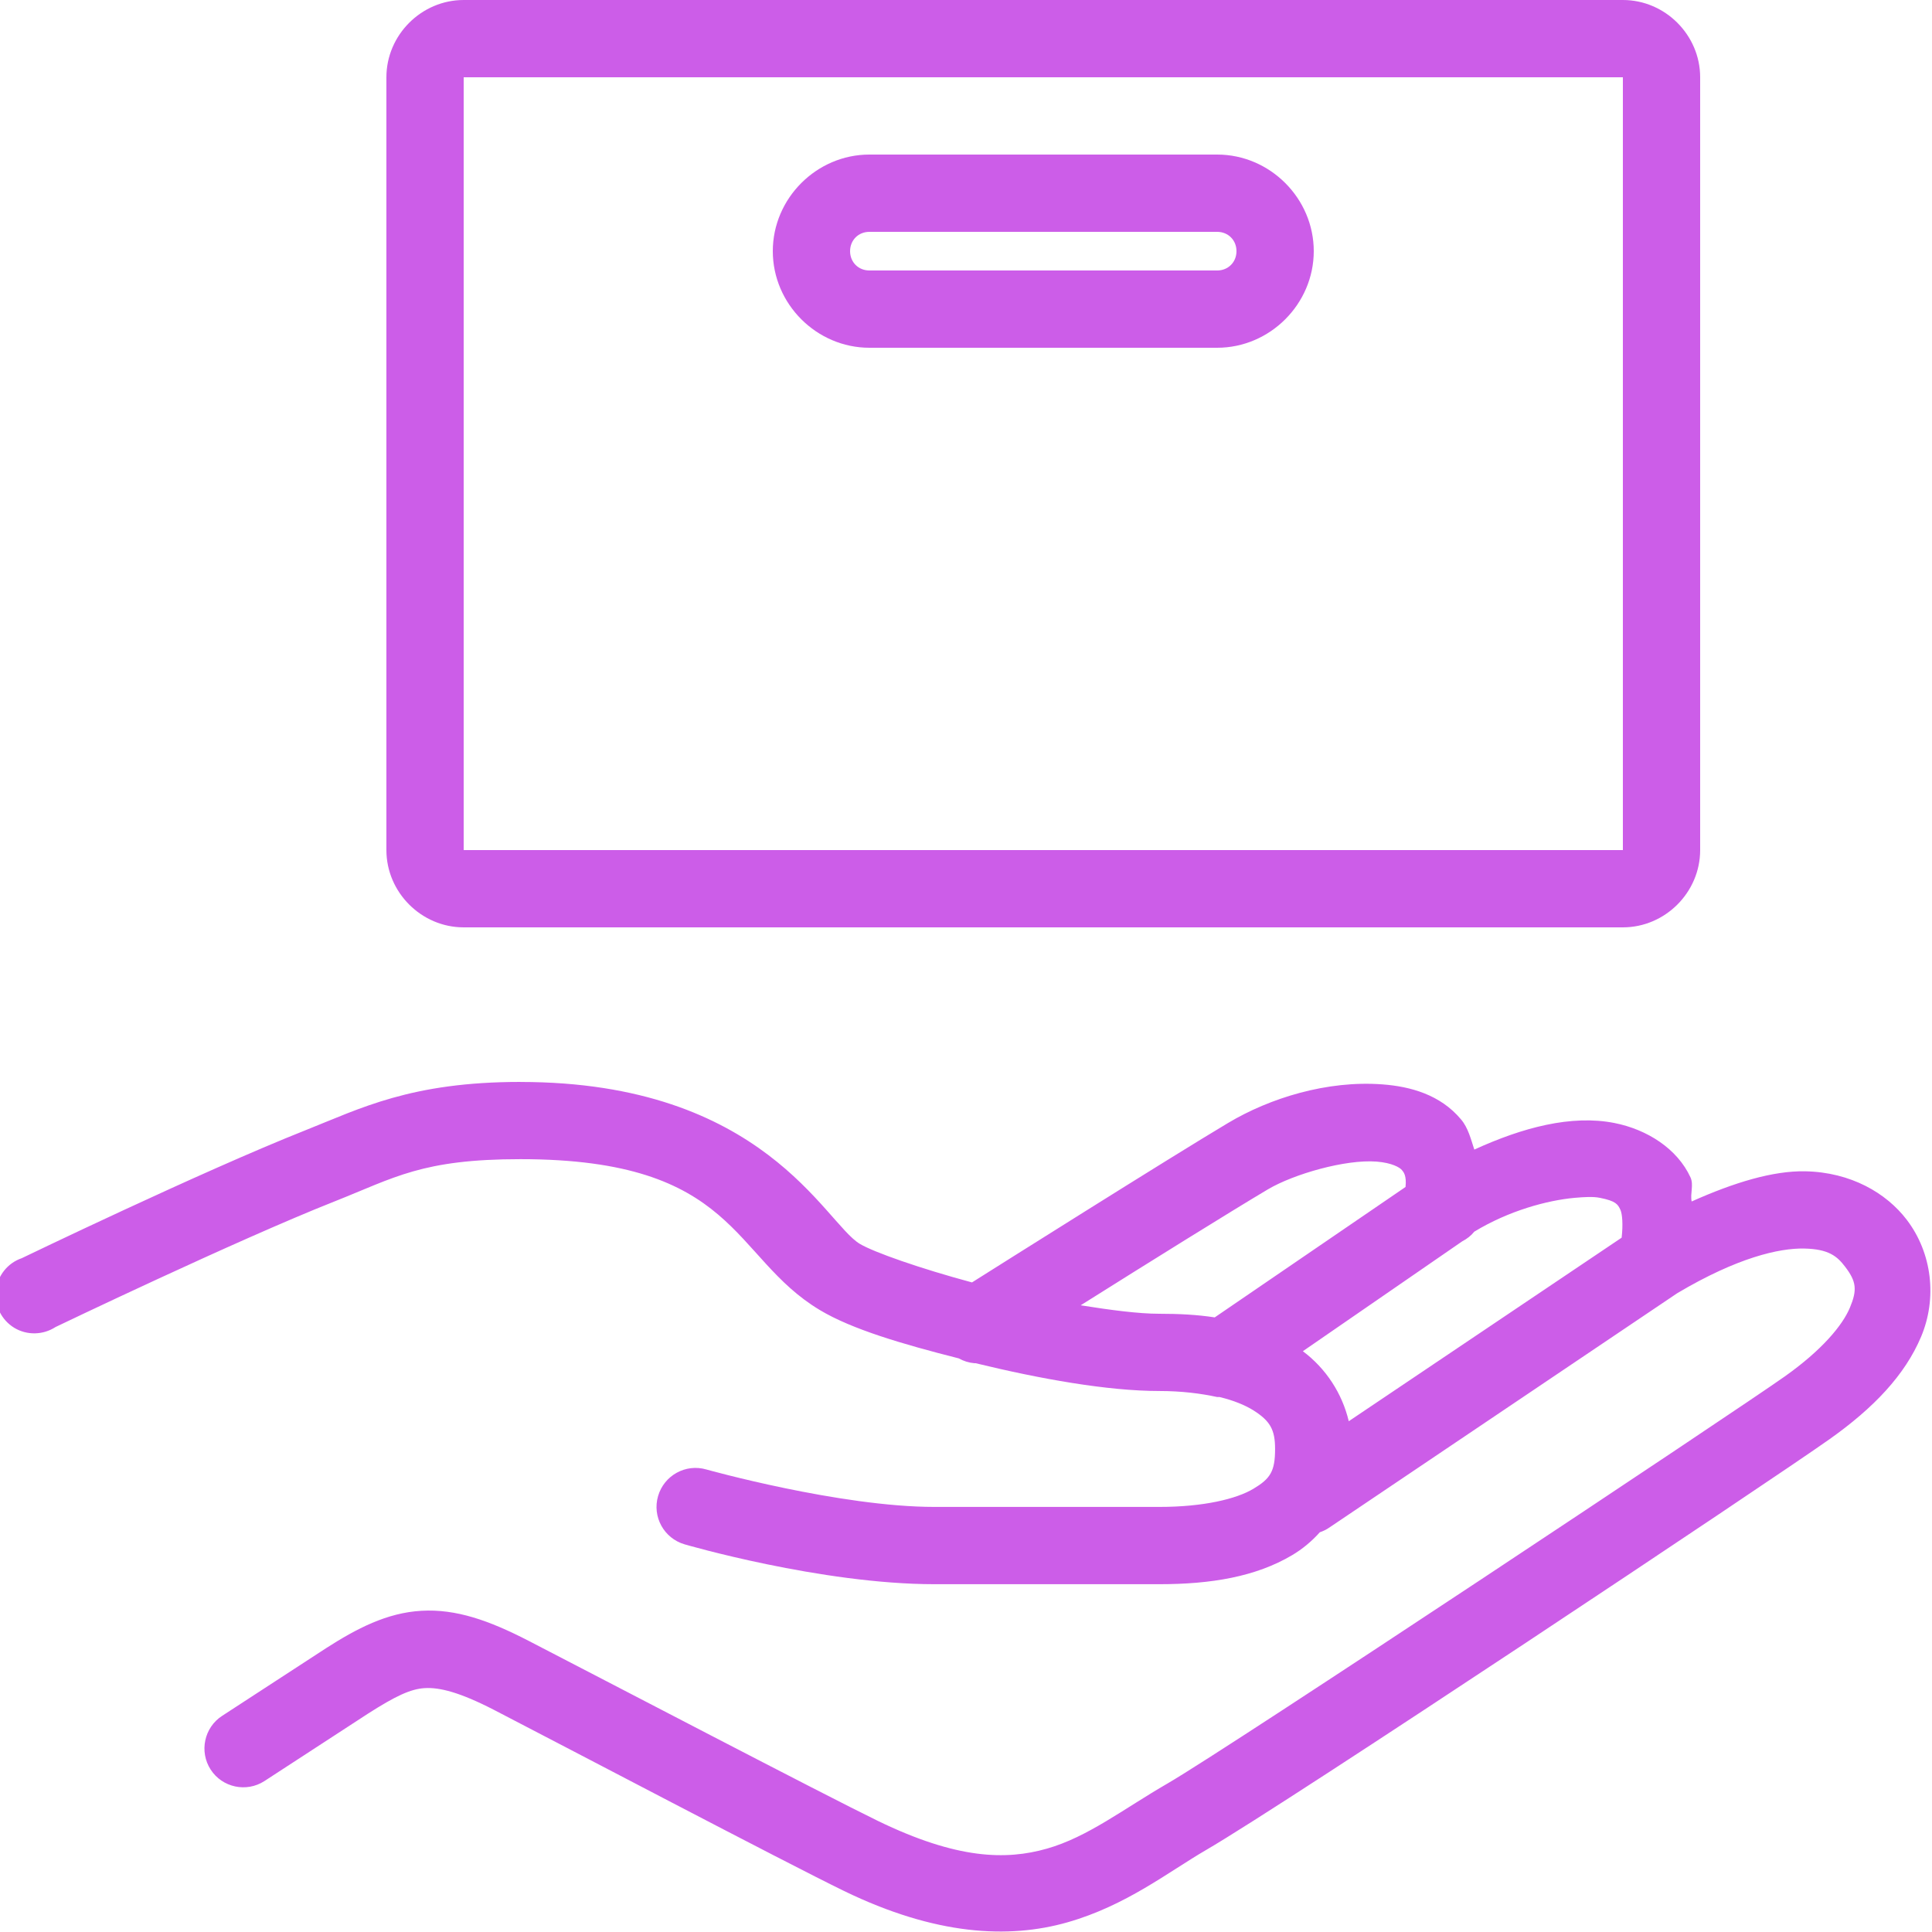
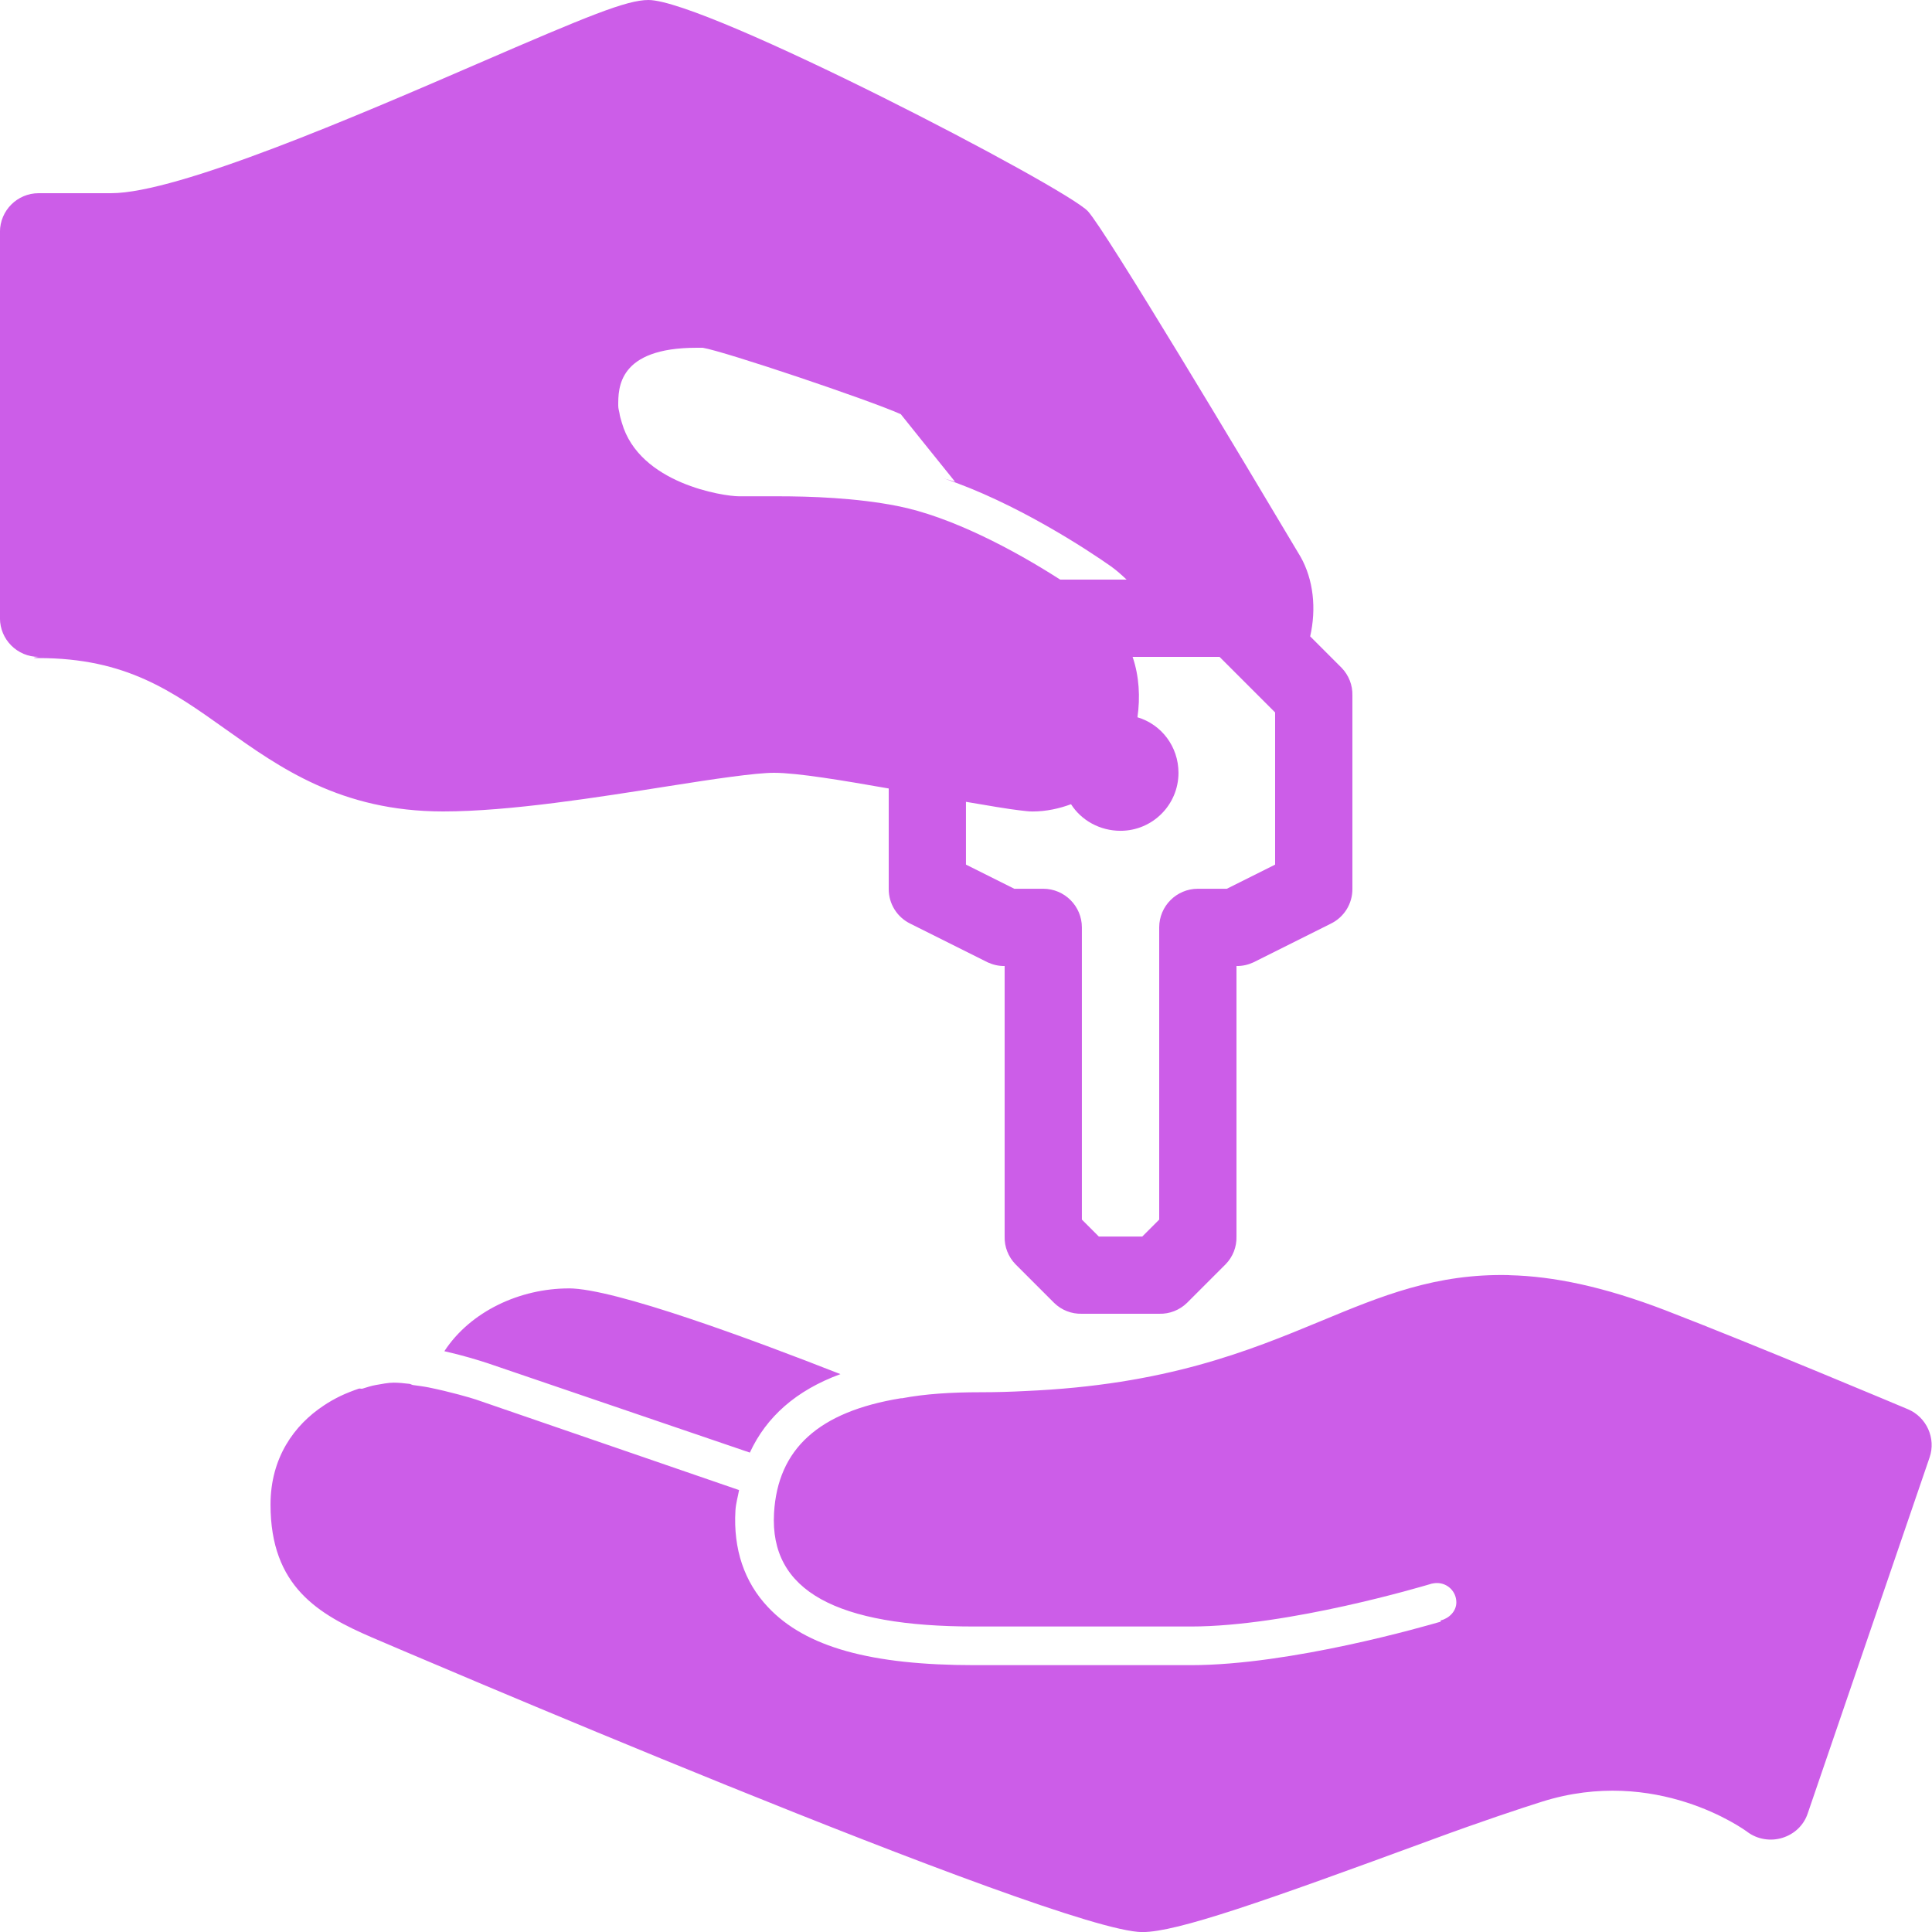
- <svg xmlns="http://www.w3.org/2000/svg" version="1.1" width="100px" height="100px" viewBox="0,0,256,256">
+ <svg xmlns="http://www.w3.org/2000/svg" version="1.1" width="50px" height="50px" viewBox="0,0,256,256">
  <g fill="#cc5de8" fill-rule="nonzero" stroke="none" stroke-width="1" stroke-linecap="butt" stroke-linejoin="miter" stroke-miterlimit="10" stroke-dasharray="" stroke-dashoffset="0" font-family="none" font-weight="none" font-size="none" text-anchor="none" style="mix-blend-mode: normal">
    <g transform="scale(5.12,5.12)">
-       <path d="M12,0c-1.094,0 -2,0.906 -2,2v20c0,1.094 0.906,2 2,2h30c1.094,0 2,-0.906 2,-2v-20c0,-1.094 -0.906,-2 -2,-2zM12,2h30v20h-30zM22.5,4c-1.367,0 -2.5,1.133 -2.5,2.5c0,1.367 1.133,2.5 2.5,2.5h9c1.367,0 2.5,-1.133 2.5,-2.5c0,-1.367 -1.133,-2.5 -2.5,-2.5zM22.5,6h9c0.285,0 0.5,0.215 0.5,0.5c0,0.285 -0.215,0.5 -0.5,0.5h-9c-0.285,0 -0.5,-0.215 -0.5,-0.5c0,-0.285 0.215,-0.5 0.5,-0.5zM13.469,28c-2.836,0 -4.145,0.688 -5.562,1.25c-2.707,1.074 -7.344,3.312 -7.344,3.312c-0.367,0.125 -0.625,0.453 -0.668,0.836c-0.043,0.387 0.141,0.762 0.473,0.965c0.328,0.199 0.746,0.191 1.07,-0.02c0,0 4.672,-2.242 7.219,-3.25c1.559,-0.617 2.266,-1.094 4.812,-1.094c5.617,0 5.449,2.527 7.75,3.906c0.828,0.496 2.129,0.879 3.594,1.25c0.125,0.07 0.262,0.113 0.406,0.125c0.012,0.004 0.02,-0.004 0.031,0c1.652,0.402 3.406,0.719 4.75,0.719c0.586,0 1.09,0.066 1.5,0.156c0.02,0 0.043,0 0.062,0c0.375,0.09 0.668,0.215 0.875,0.344c0.438,0.277 0.562,0.504 0.562,1c0,0.582 -0.125,0.77 -0.562,1.031c-0.438,0.262 -1.285,0.469 -2.438,0.469h-5.812c-2.449,0 -5.906,-0.969 -5.906,-0.969c-0.535,-0.156 -1.094,0.152 -1.25,0.688c-0.156,0.535 0.152,1.094 0.688,1.25c0,0 3.527,1.031 6.469,1.031h5.812c1.352,0 2.5,-0.195 3.438,-0.75c0.27,-0.16 0.508,-0.359 0.719,-0.594c0.09,-0.031 0.172,-0.07 0.25,-0.125l9,-6.062c1.559,-0.926 2.641,-1.168 3.281,-1.156c0.641,0.012 0.859,0.203 1.062,0.469c0.297,0.387 0.316,0.605 0.125,1.062c-0.191,0.457 -0.723,1.098 -1.688,1.781c-1.199,0.852 -14.414,9.633 -15.969,10.531c-1.148,0.664 -2.066,1.387 -3.125,1.688c-1.059,0.301 -2.324,0.277 -4.375,-0.719c-1.367,-0.664 -7.156,-3.688 -9.031,-4.656c-1.035,-0.535 -1.887,-0.832 -2.781,-0.781c-0.895,0.051 -1.676,0.461 -2.469,0.969l-2.688,1.75c-0.465,0.301 -0.598,0.926 -0.297,1.391c0.301,0.465 0.926,0.598 1.391,0.297l2.688,-1.75c0.699,-0.445 1.094,-0.637 1.469,-0.656c0.375,-0.02 0.887,0.102 1.781,0.562c1.859,0.961 7.559,3.957 9.062,4.688c2.363,1.148 4.258,1.246 5.781,0.812c1.523,-0.434 2.613,-1.305 3.594,-1.875c2.082,-1.207 14.621,-9.559 16.125,-10.625c1.148,-0.812 1.957,-1.664 2.375,-2.656c0.418,-0.992 0.289,-2.164 -0.375,-3.031c-0.523,-0.684 -1.441,-1.227 -2.625,-1.25c-0.832,-0.016 -1.84,0.289 -2.938,0.781c-0.043,-0.203 0.059,-0.43 -0.031,-0.625c-0.34,-0.738 -1.117,-1.238 -1.969,-1.406c-1.113,-0.219 -2.375,0.117 -3.625,0.688c-0.09,-0.273 -0.16,-0.566 -0.344,-0.781c-0.535,-0.641 -1.312,-0.852 -2.031,-0.906c-1.434,-0.109 -2.922,0.355 -4,1c-1.496,0.891 -5.969,3.711 -6.625,4.125c-1.336,-0.359 -2.551,-0.785 -2.906,-1c-0.914,-0.551 -2.477,-4.188 -8.781,-4.188zM35.625,30.062c0.398,0.031 0.602,0.152 0.656,0.219c0.043,0.051 0.125,0.141 0.094,0.438l-4.938,3.375c-0.453,-0.07 -0.922,-0.094 -1.438,-0.094c-0.527,0 -1.246,-0.094 -2.031,-0.219c1.738,-1.094 3.891,-2.434 4.844,-3c0.672,-0.398 2.012,-0.781 2.812,-0.719zM40.75,31c0.266,-0.023 0.484,-0.035 0.656,0c0.414,0.082 0.465,0.168 0.531,0.312c0.047,0.105 0.07,0.375 0.031,0.719l-7.062,4.75c-0.172,-0.723 -0.59,-1.363 -1.188,-1.812l4.125,-2.844c0.121,-0.062 0.227,-0.145 0.312,-0.25c0.895,-0.543 1.883,-0.809 2.594,-0.875z" />
+       <path d="M16.781,0c-0.566,0 -1.559,0.41 -4.438,1.656c-3.086,1.336 -7.734,3.344 -9.469,3.344h-1.875c-0.551,0 -1,0.449 -1,1v10c0,0.551 0.449,1 1,1c0,0 -0.266,0.031 0,0.031c2.266,0 3.453,0.855 4.844,1.844c1.391,0.988 2.98,2.125 5.625,2.125c1.727,0 4.008,-0.367 5.844,-0.656c1.16,-0.184 2.246,-0.344 2.719,-0.344c0.605,0 1.789,0.199 2.969,0.406v2.594c-0.004,0.387 0.215,0.738 0.562,0.906l2,1c0.137,0.062 0.285,0.098 0.438,0.094v7c-0.008,0.266 0.094,0.527 0.281,0.719l1,1c0.191,0.188 0.453,0.289 0.719,0.281h2c0.266,0.008 0.527,-0.094 0.719,-0.281l1,-1c0.188,-0.191 0.289,-0.453 0.281,-0.719v-7c0.152,0.004 0.301,-0.031 0.438,-0.094l2,-1c0.348,-0.168 0.566,-0.52 0.562,-0.906v-5c0.008,-0.266 -0.094,-0.527 -0.281,-0.719l-0.812,-0.812c0.164,-0.715 0.086,-1.469 -0.25,-2.062c-1.5,-2.52 -5.035,-8.426 -5.5,-8.938c-0.555,-0.609 -9.879,-5.469 -11.375,-5.469zM18.031,9h0.156c0.566,0.094 4.285,1.344 5.125,1.719c0.25,0.312 0.766,0.957 1.406,1.75c-0.098,-0.035 -0.215,-0.059 -0.312,-0.094c1.883,0.629 3.75,1.863 4.344,2.281c0.148,0.105 0.277,0.223 0.406,0.344h-1.719c-1.215,-0.781 -2.84,-1.637 -4.219,-1.906c-1.066,-0.211 -2.254,-0.25 -3.094,-0.25c-0.473,0 -0.844,0 -1,0c-0.391,0 -2.582,-0.324 -3.031,-1.906c-0.023,-0.078 -0.051,-0.164 -0.062,-0.25c-0.012,-0.062 -0.031,-0.121 -0.031,-0.188c0,-0.449 -0.016,-1.5 2.031,-1.5zM29.312,17h2.25l1.438,1.438v3.938l-1.25,0.625h-0.75c-0.551,0 -1,0.449 -1,1v7.562l-0.438,0.438h-1.125l-0.438,-0.438v-7.562c0,-0.551 -0.449,-1 -1,-1h-0.75l-1.25,-0.625v-1.625c0.469,0.082 1.176,0.199 1.375,0.219c0.121,0.012 0.227,0.031 0.344,0.031c0.367,0 0.703,-0.078 1,-0.188c0.266,0.418 0.746,0.688 1.281,0.688c0.828,0 1.5,-0.672 1.5,-1.5c0,-0.68 -0.441,-1.254 -1.062,-1.438c0.074,-0.512 0.047,-1.059 -0.125,-1.562zM39.062,33c-1.895,-0.047 -3.312,0.539 -4.875,1.188c-1.875,0.777 -4.016,1.656 -7.656,1.812c-0.371,0.02 -0.746,0.031 -1.156,0.031c-0.754,0 -1.438,0.043 -2.031,0.156c-0.012,-0.004 -0.02,0.004 -0.031,0c-2.129,0.348 -3.184,1.312 -3.281,2.969c-0.117,2.027 1.625,2.938 5.188,2.938h5.594c2.531,0 6.039,-1.051 6.188,-1.094c0.051,-0.02 0.133,-0.031 0.188,-0.031c0.277,0 0.5,0.223 0.5,0.5c0,0.234 -0.191,0.414 -0.406,0.469c-0.004,0.004 0.004,0.031 0,0.031c-0.391,0.113 -3.875,1.125 -6.469,1.125h-5.594c-2.68,0 -4.371,-0.465 -5.344,-1.5c-0.617,-0.652 -0.902,-1.508 -0.844,-2.5c0.012,-0.195 0.062,-0.348 0.094,-0.531l-6.812,-2.344c-0.141,-0.047 -0.664,-0.199 -1.219,-0.312c-0.137,-0.027 -0.27,-0.043 -0.406,-0.062c-0.031,-0.004 -0.062,-0.027 -0.094,-0.031c-0.141,-0.016 -0.281,-0.031 -0.406,-0.031c-0.145,0 -0.312,0.035 -0.469,0.062c-0.117,0.02 -0.227,0.059 -0.344,0.094c-0.035,0.008 -0.059,-0.012 -0.094,0c-0.148,0.051 -0.32,0.117 -0.469,0.188c-0.152,0.074 -0.293,0.152 -0.438,0.25c-0.762,0.504 -1.375,1.348 -1.375,2.562c0,2.125 1.242,2.84 2.625,3.438c0.176,0.074 17.75,7.625 19.938,7.625c0.895,0 3.125,-0.785 7.531,-2.406c1.207,-0.445 2.277,-0.801 2.812,-0.969c2.953,-0.93 5.223,0.715 5.312,0.781c0.258,0.195 0.602,0.25 0.906,0.156c0.309,-0.094 0.551,-0.32 0.656,-0.625l3.156,-9.219c0.172,-0.496 -0.078,-1.047 -0.562,-1.25c-0.039,-0.016 -3.93,-1.656 -6.281,-2.562c-1.598,-0.613 -2.895,-0.879 -4.031,-0.906zM14.719,33.344c-1.258,0 -2.543,0.59 -3.219,1.625c0.469,0.105 0.887,0.234 1.125,0.312l6.781,2.312c0.426,-0.922 1.195,-1.609 2.344,-2.031c-2.27,-0.891 -5.844,-2.219 -7.031,-2.219z" />
    </g>
  </g>
</svg>
